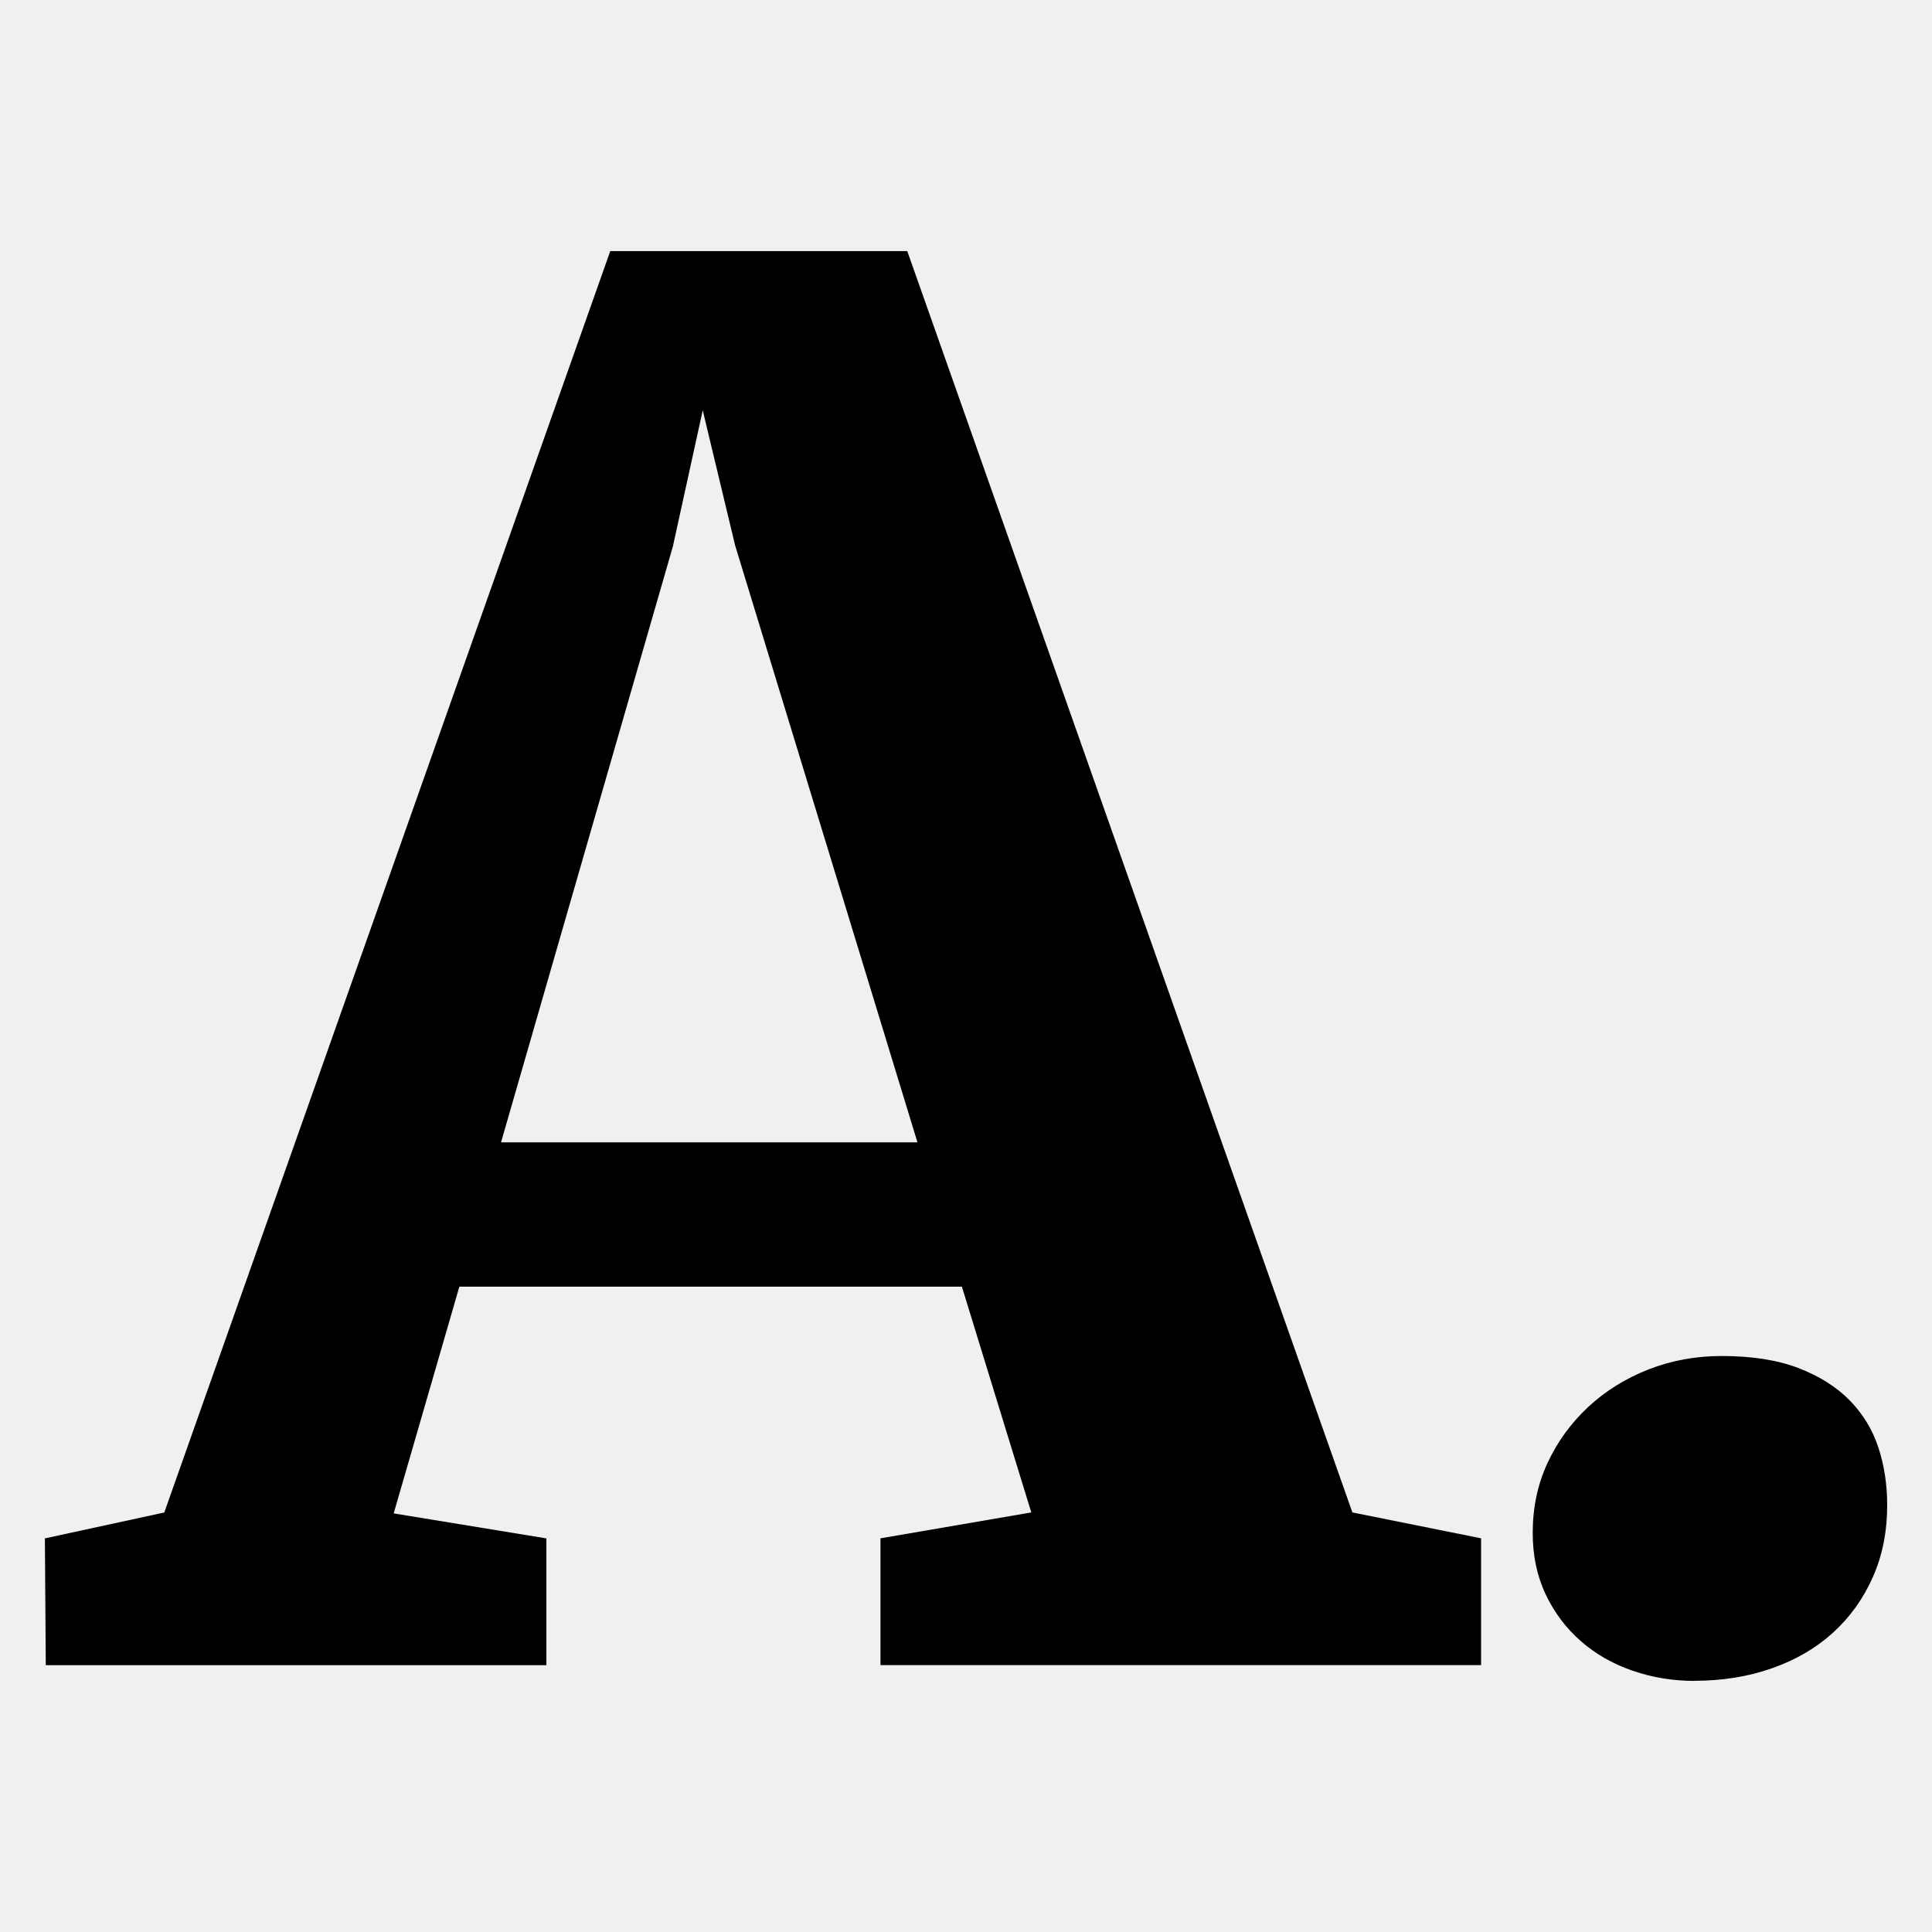
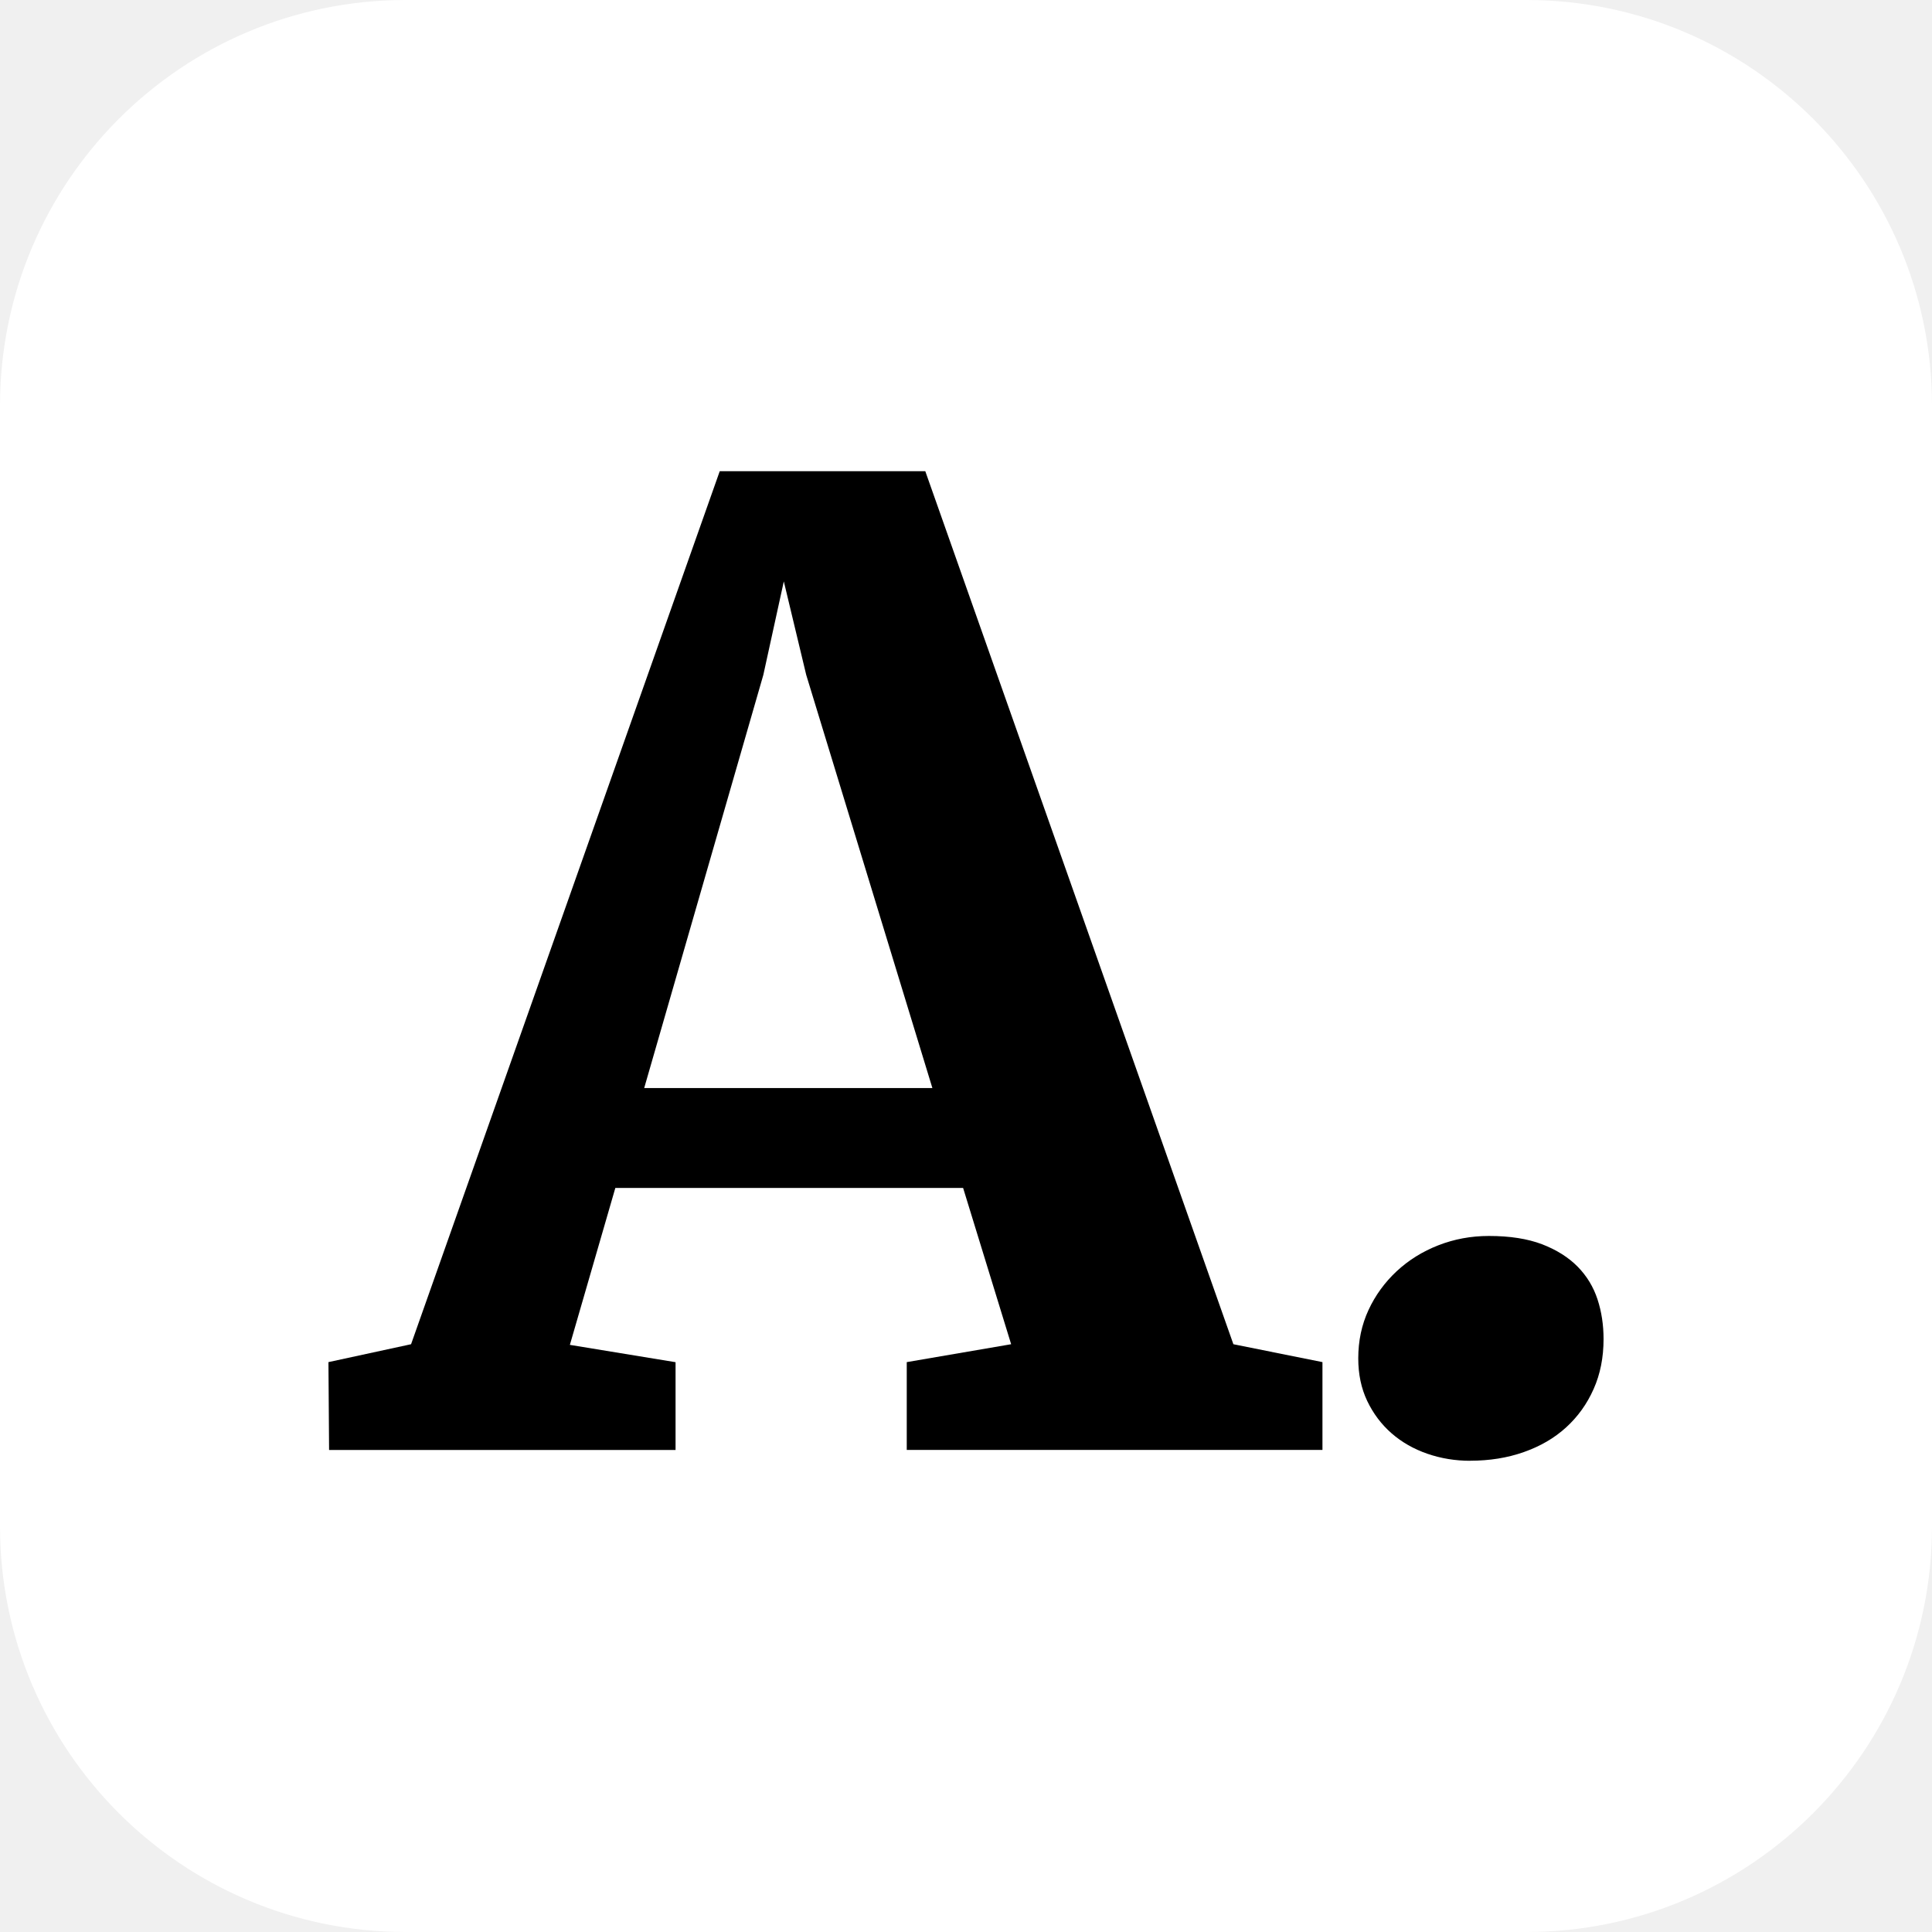
<svg xmlns="http://www.w3.org/2000/svg" id="Camada_1" version="1.1" viewBox="0 0 300 300">
-   <path d="M7.11,258.57l-.14-19.69,18.54-4.02L94.76,38.99h46.12l69.12,195.86,19.98,4.02v19.69h-93.26v-19.69l23.42-4.02-10.78-35.06h-78.03l-10.2,35.21,23.71,3.88v19.69H7.11ZM104.53,84.69l-26.73,92.69h64.66l-28.31-92.69-5.03-20.98-4.6,20.98h0Z" />
-   <path d="M263.15,261.01c-3.36,0-6.56-.52-9.63-1.58-3.07-1.05-5.75-2.58-8.05-4.6-2.3-2.01-4.12-4.43-5.46-7.26-1.34-2.82-2.01-6.01-2.01-9.55,0-3.93.76-7.54,2.3-10.85s3.64-6.2,6.32-8.7c2.68-2.49,5.8-4.43,9.35-5.82,3.55-1.39,7.33-2.09,11.36-2.09,4.69,0,8.67.62,11.93,1.87,3.25,1.25,5.91,2.93,7.97,5.03,2.06,2.11,3.54,4.55,4.45,7.33s1.36,5.75,1.36,8.91c0,4.12-.74,7.86-2.23,11.2-1.49,3.36-3.55,6.23-6.18,8.62s-5.8,4.24-9.49,5.53c-3.69,1.3-7.69,1.94-12,1.94v.02h.01Z" />
+   <defs>
+     <style>
+       .st0 {
+         fill: #fff;
+       }
+     </style>
+   </defs>
+   <rect class="st0" width="300" height="300" rx="63" ry="63" />
+   <g>
+     <path d="M51.1,225.14l-.1-13.63,12.83-2.78,47.93-135.56h31.92l47.84,135.56,13.83,2.78v13.63h-64.55v-13.63l16.21-2.78-7.46-24.27h-54l-7.06,24.37,16.41,2.69v13.63h-53.8ZM118.53,104.8l-18.5,64.15h44.75l-19.59-64.15-3.48-14.52-3.18,14.52h0Z" />
+     <path d="M228.31,226.83c-2.33,0-4.54-.36-6.66-1.09-2.12-.73-3.98-1.79-5.57-3.18-1.59-1.39-2.85-3.07-3.78-5.02-.93-1.95-1.39-4.16-1.39-6.61,0-2.72.53-5.22,1.59-7.51s2.52-4.29,4.37-6.02c1.85-1.72,4.01-3.07,6.47-4.03,2.46-.96,5.07-1.45,7.86-1.45,3.25,0,6,.43,8.26,1.29,2.25.87,4.09,2.03,5.52,3.48,1.43,1.46,2.45,3.15,3.08,5.07s.94,3.98.94,6.17c0,2.85-.51,5.44-1.54,7.75-1.03,2.33-2.46,4.31-4.28,5.97s-4.01,2.93-6.57,3.83c-2.55.9-5.32,1.34-8.31,1.34h0s0,.01,0,.01Z" />
+   </g>
</svg>
